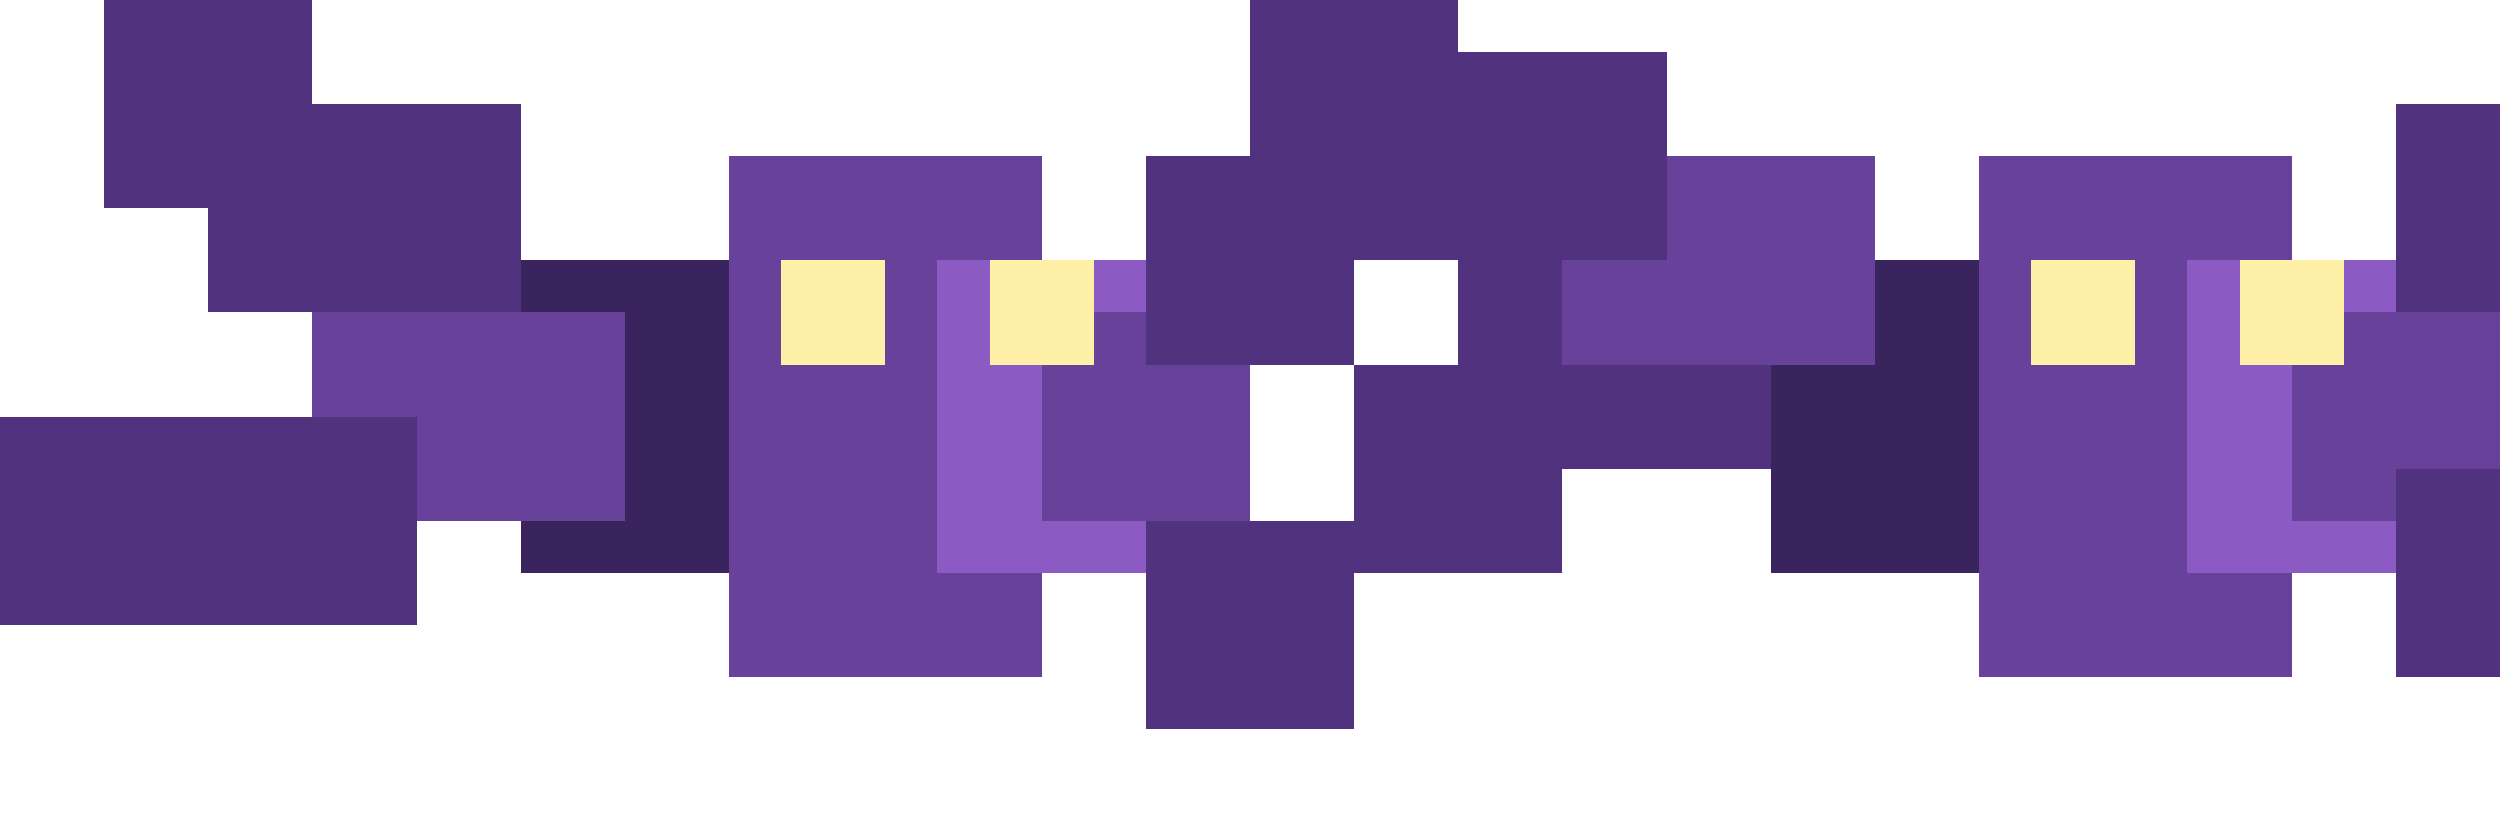
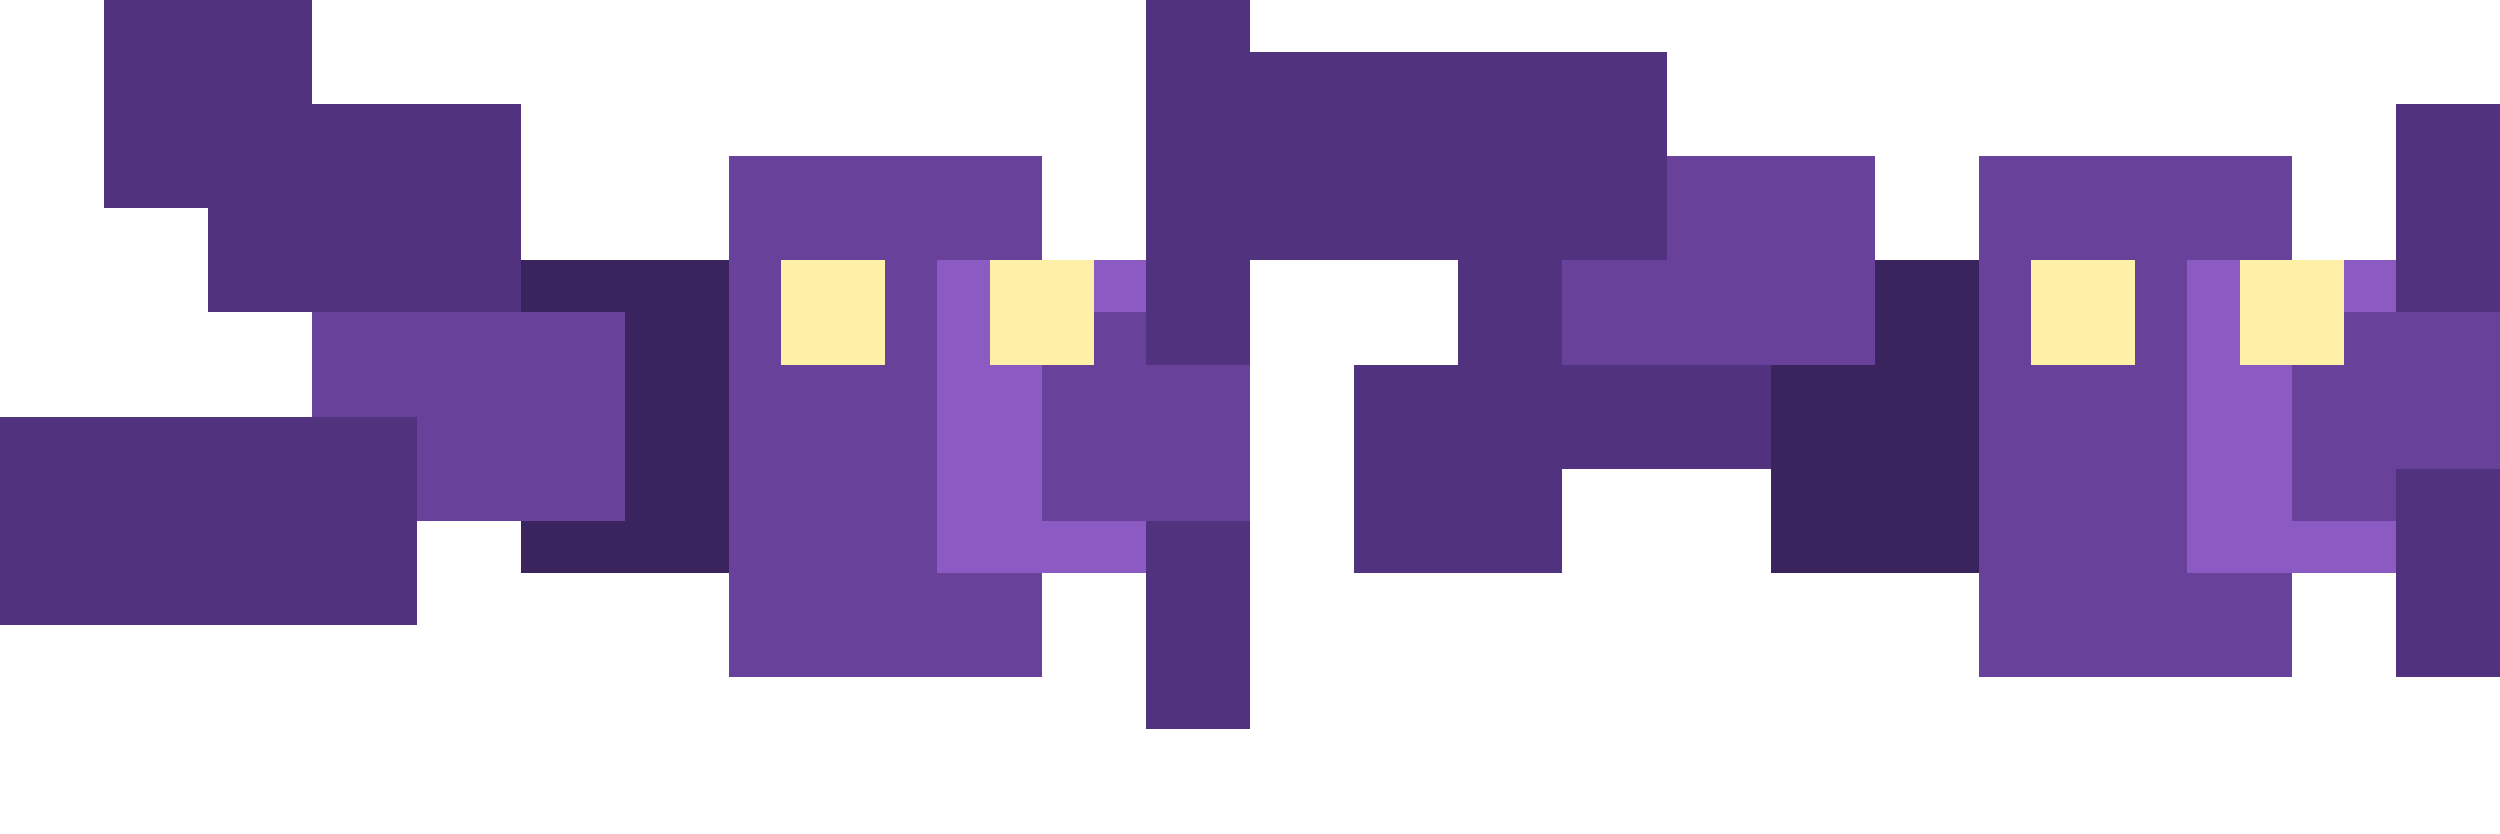
<svg xmlns="http://www.w3.org/2000/svg" width="48" height="16" viewBox="0 0 48 16" shape-rendering="crispEdges">
  <g>
    <rect x="10" y="5" width="4" height="6" fill="#3a245d" />
    <rect x="14" y="3" width="6" height="10" fill="#67419a" />
    <rect x="18" y="5" width="4" height="6" fill="#8b5ac2" />
    <rect x="4" y="2" width="6" height="4" fill="#51327f" />
    <rect x="2" y="0" width="4" height="4" fill="#51327f" />
    <rect x="6" y="6" width="6" height="4" fill="#67419a" />
    <rect x="0" y="8" width="8" height="4" fill="#51327f" />
    <rect x="20" y="6" width="4" height="4" fill="#67419a" />
-     <rect x="22" y="3" width="4" height="4" fill="#51327f" />
-     <rect x="24" y="0" width="4" height="4" fill="#51327f" />
-     <rect x="22" y="10" width="4" height="4" fill="#51327f" />
+     <rect x="22" y="3" width="2" height="4" fill="#51327f" />
+     <rect x="22" y="0" width="2" height="4" fill="#51327f" />
+     <rect x="22" y="10" width="2" height="4" fill="#51327f" />
    <rect x="15" y="5" width="2" height="2" fill="#fff0a8" />
    <rect x="19" y="5" width="2" height="2" fill="#fff0a8" />
  </g>
  <g transform="translate(24 0)">
    <rect x="10" y="5" width="4" height="6" fill="#3a245d" />
    <rect x="14" y="3" width="6" height="10" fill="#67419a" />
    <rect x="18" y="5" width="4" height="6" fill="#8b5ac2" />
    <rect x="4" y="5" width="6" height="4" fill="#51327f" />
    <rect x="2" y="7" width="4" height="4" fill="#51327f" />
    <rect x="6" y="3" width="6" height="4" fill="#67419a" />
    <rect x="0" y="1" width="8" height="4" fill="#51327f" />
    <rect x="20" y="6" width="4" height="4" fill="#67419a" />
    <rect x="22" y="9" width="4" height="4" fill="#51327f" />
    <rect x="24" y="12" width="4" height="4" fill="#51327f" />
    <rect x="22" y="2" width="4" height="4" fill="#51327f" />
    <rect x="15" y="5" width="2" height="2" fill="#fff0a8" />
    <rect x="19" y="5" width="2" height="2" fill="#fff0a8" />
  </g>
</svg>
